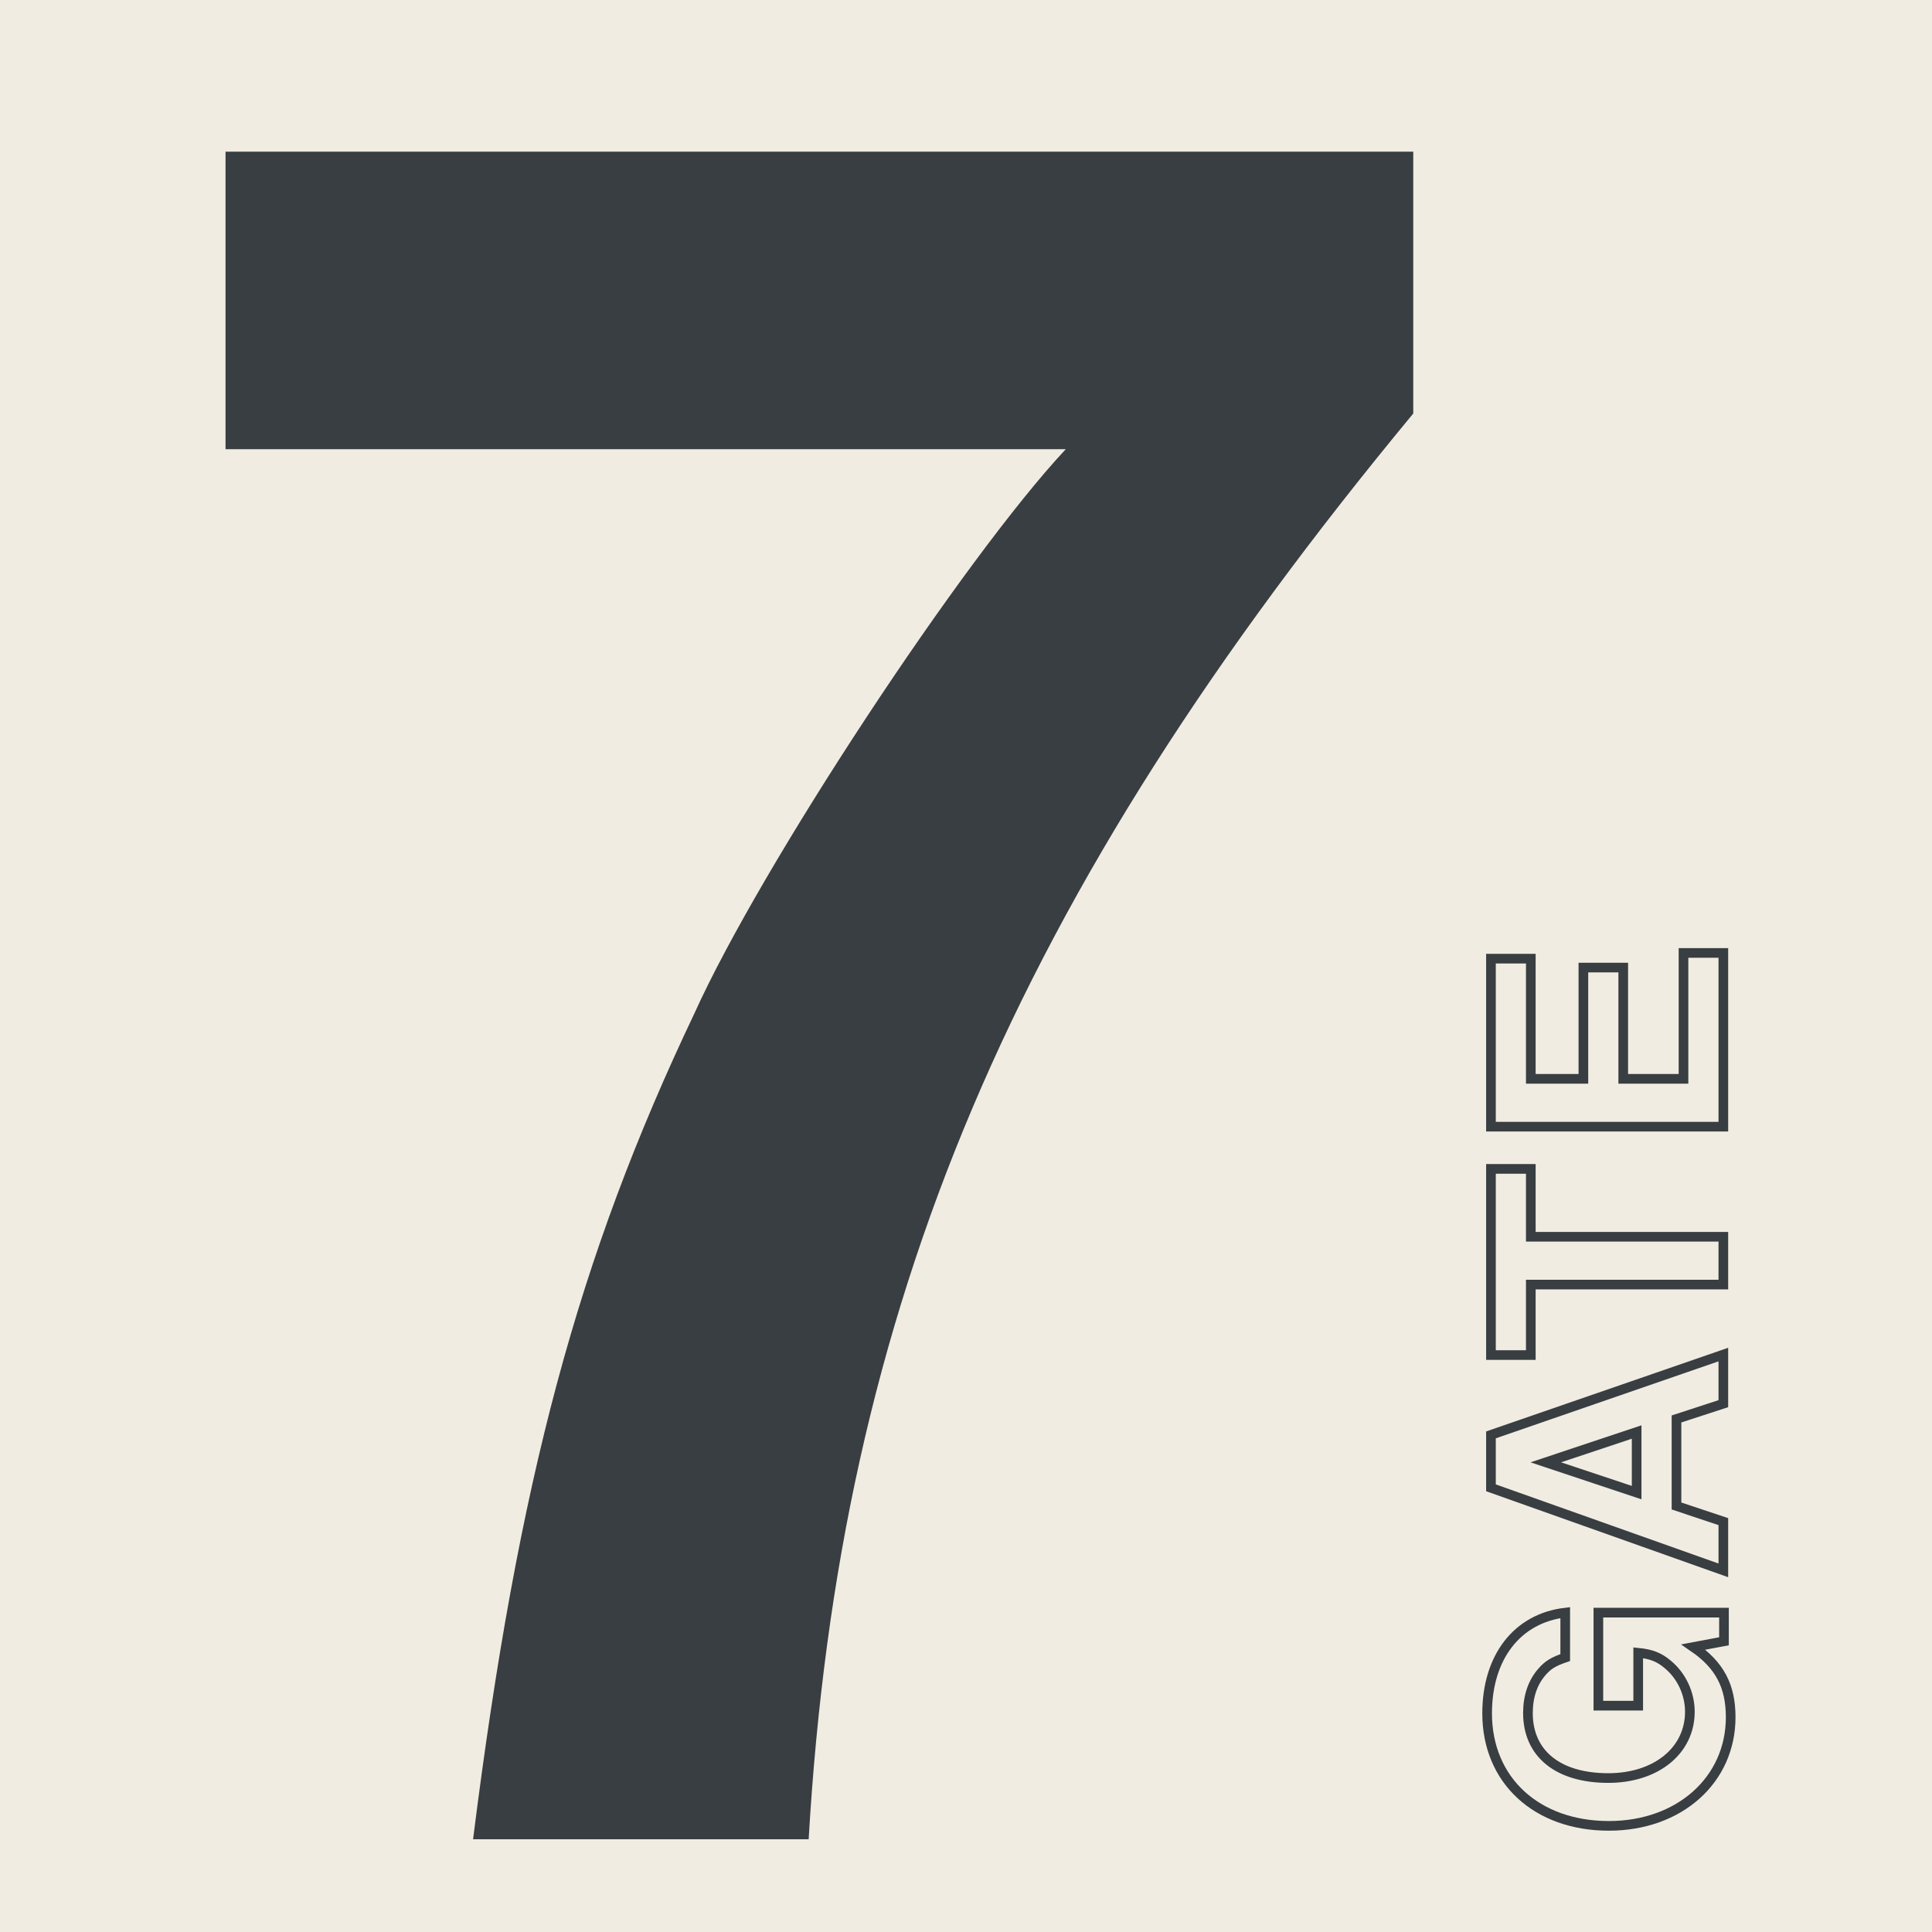
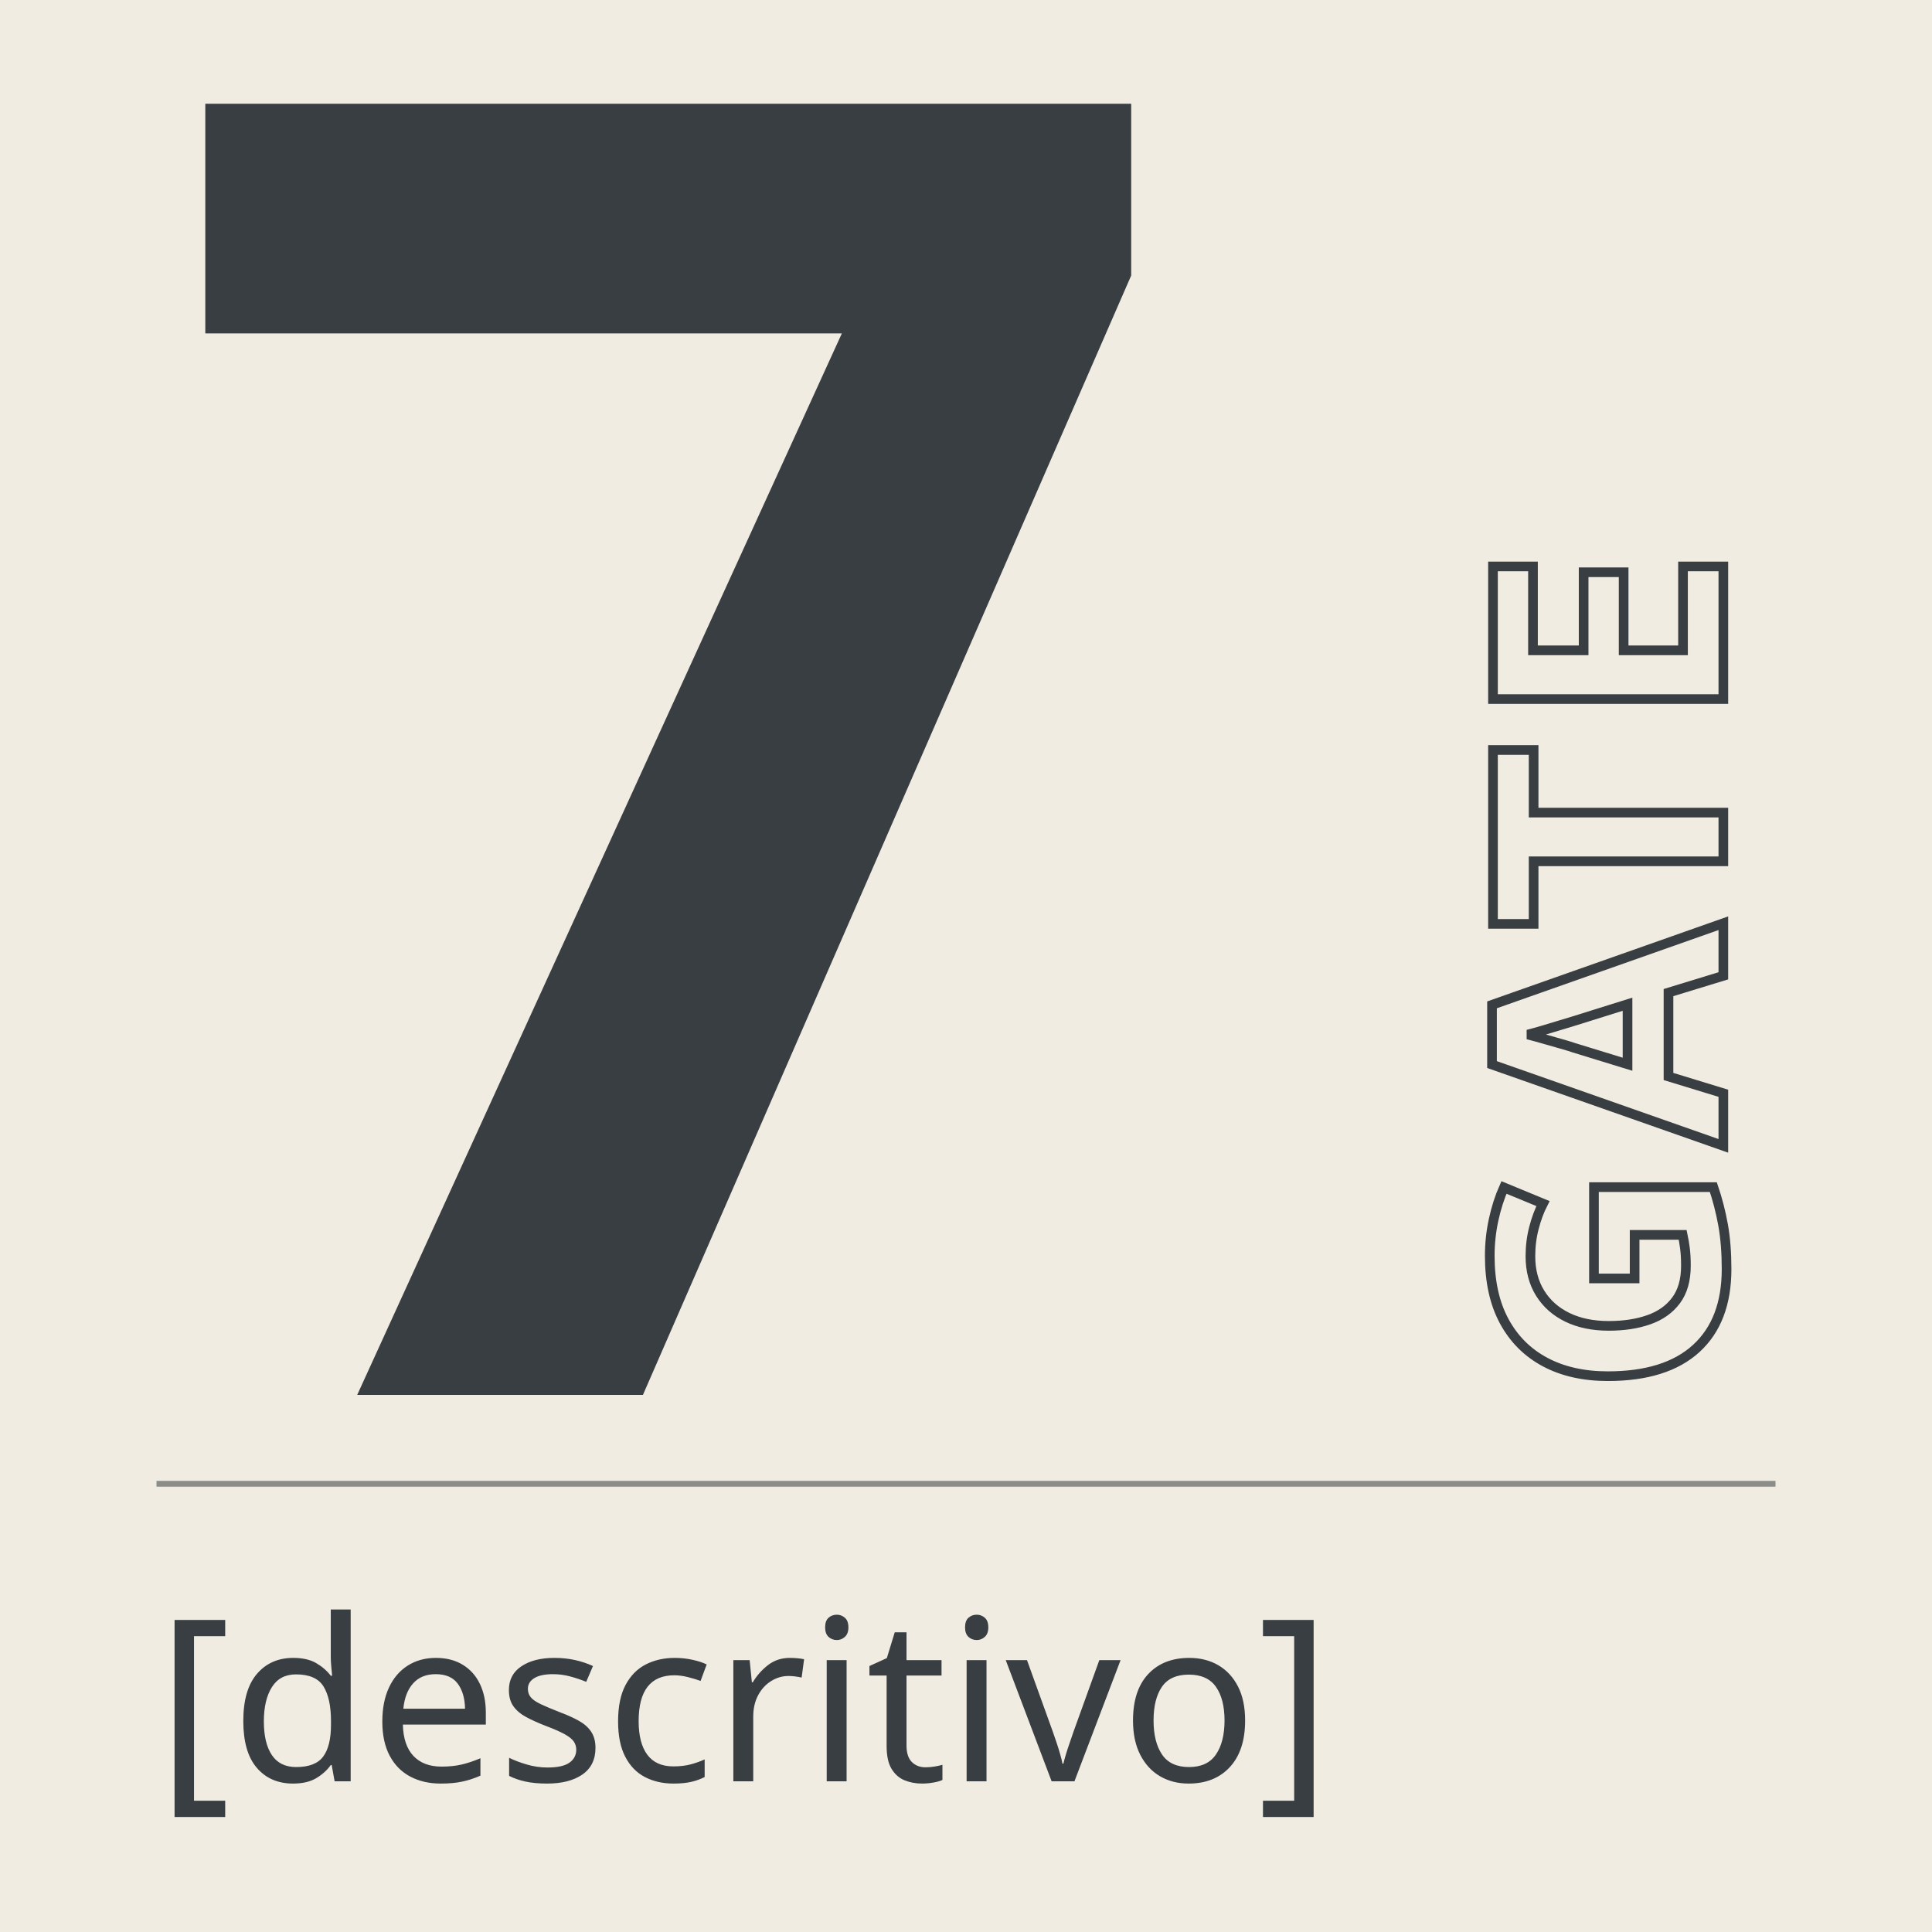
<svg xmlns="http://www.w3.org/2000/svg" viewBox="0 0 1000 1000" width="1000" height="1000">
  <rect width="1000" height="1000" fill="#F1ECE1" />
-   <text x="81" y="952" font-family="Nimbus Sans" font-weight="bold" font-size="1232" fill="#383E42">7</text>
-   <g transform="translate(892,952) rotate(-90)">
-     <text x="0" y="0" font-family="Nimbus Sans" font-weight="bold" font-size="165" letter-spacing="8" fill="none" stroke="#383E42" stroke-width="5">GATE</text>
+   <text x="81" y="722" font-family="Poppins" font-weight="700" font-size="936" fill="#383E42">7</text>
+   <g transform="translate(892,722) rotate(-90)">
+     <text font-family="Poppins" font-weight="700" font-size="167" letter-spacing="8" fill="none" stroke="#383E42" stroke-width="5">GATE</text>
  </g>
+   <line x1="81" y1="768" x2="919" y2="768" stroke="#383E42" stroke-width="3" opacity=".55" />
+   <text x="81" y="922" font-family="Poppins" font-weight="500" font-size="117" fill="#383E42">[descritivo]</text>
</svg>
